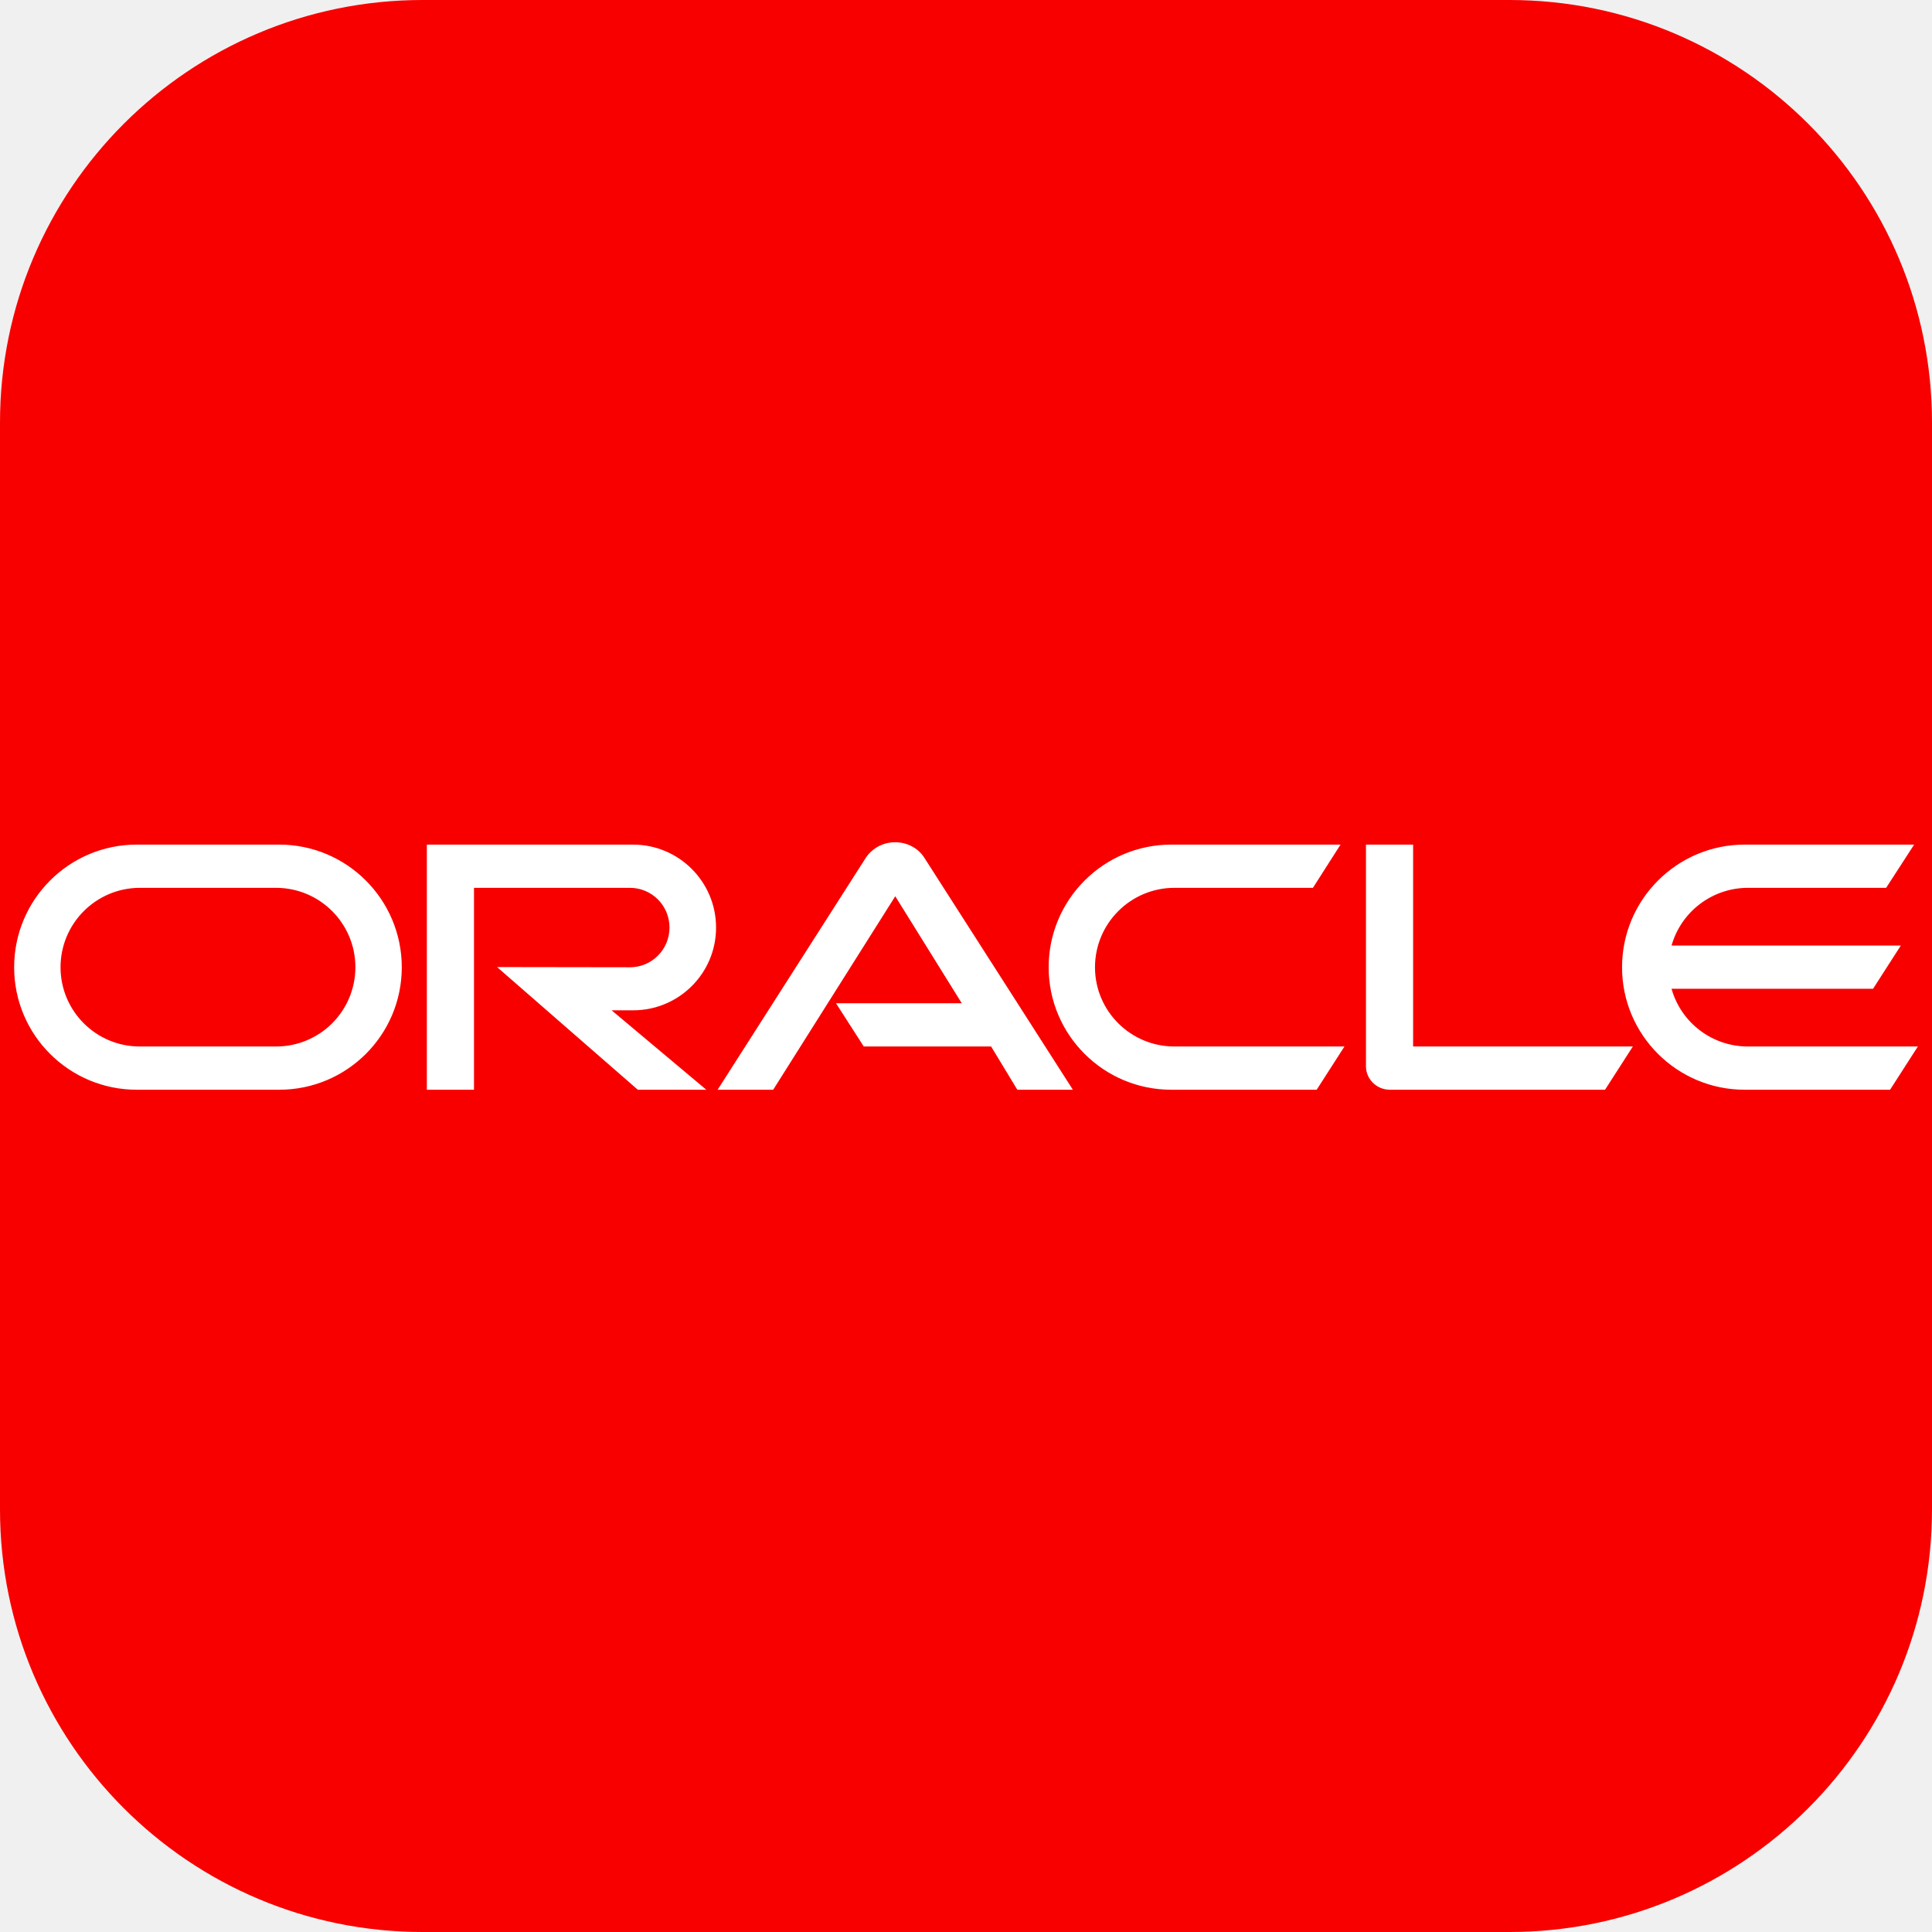
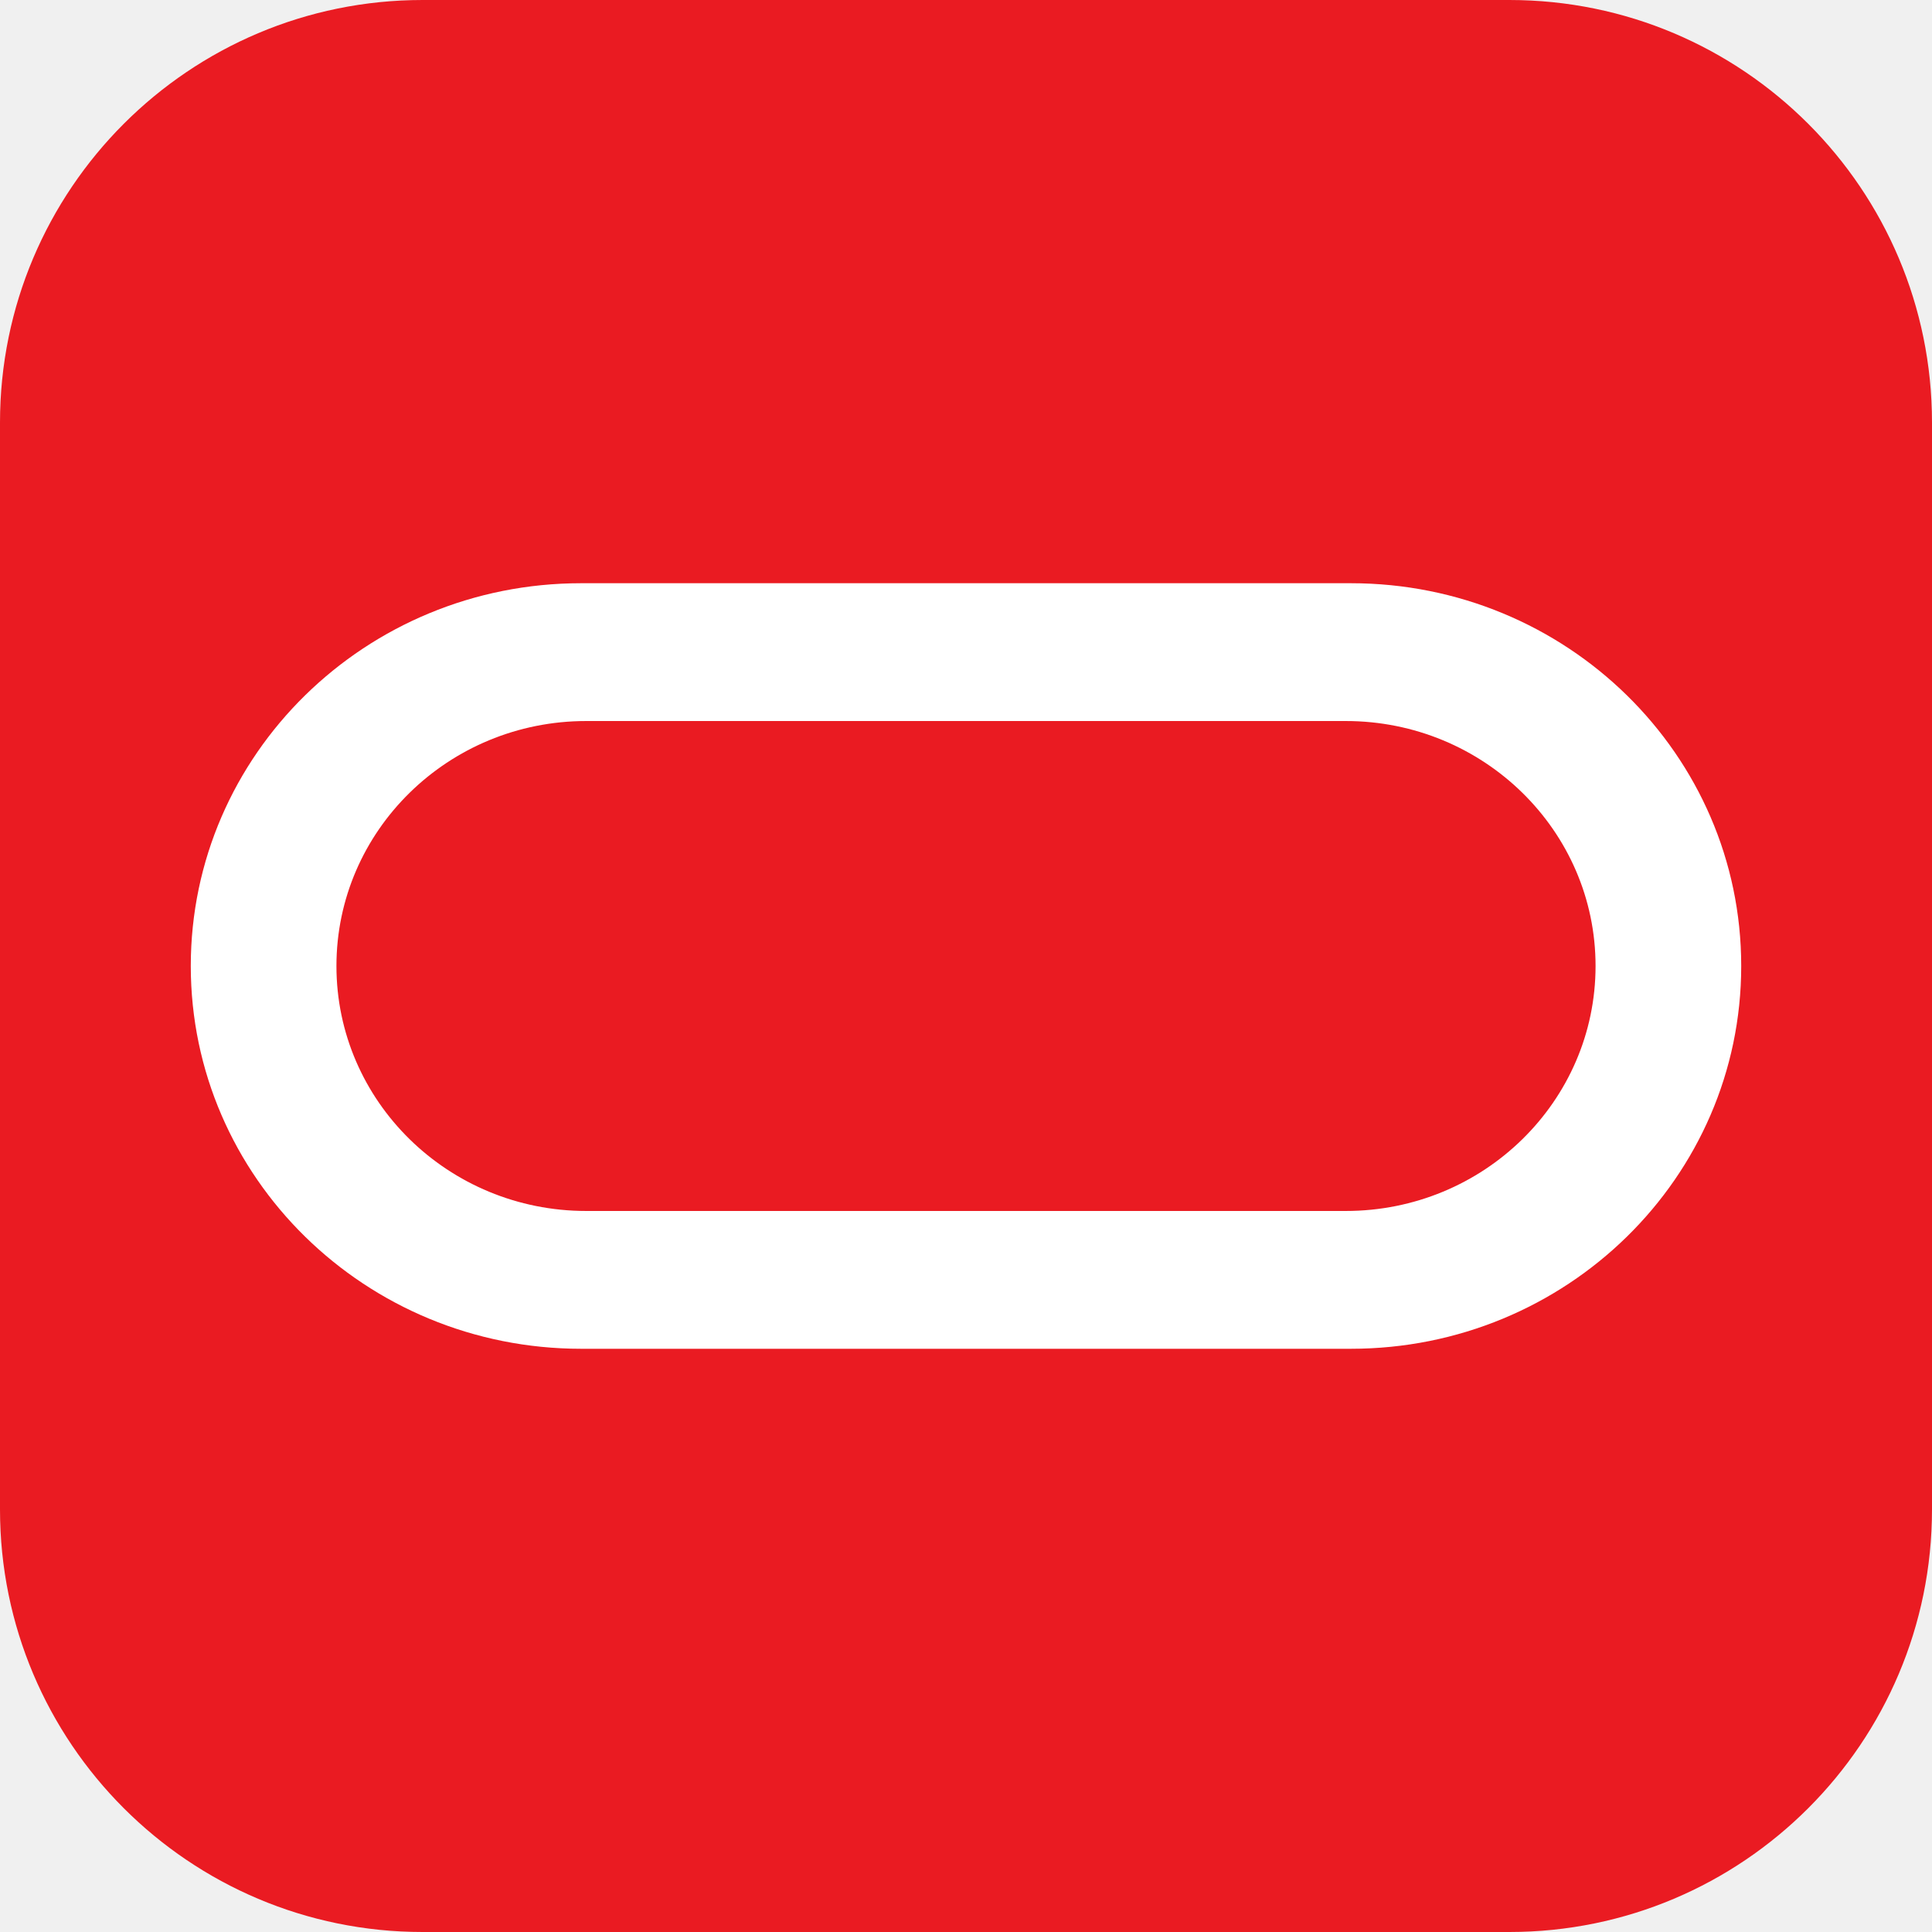
<svg xmlns="http://www.w3.org/2000/svg" viewBox="0 0 128 128" fill="none">
-   <rect width="128" height="128" rx="28" fill="#F80000" />
-   <path fill="#FFFFFF" d="M55.387 66.469h8.333l-4.407-7.09-8.088 12.819h-3.681L57.382 56.8a2.324 2.324 0 011.931-.998c.765 0 1.478.363 1.892.972l9.876 15.424H67.4l-1.736-2.865h-8.438l-1.839-2.864zm38.235 2.864V55.958h-3.123v14.685c0 .402.156.791.454 1.089.298.298.7.466 1.141.466h14.244l1.841-2.865H93.622zm-51.677-2.397c3.033 0 5.496-2.449 5.496-5.482s-2.462-5.496-5.496-5.496H28.28v16.241h3.123V58.822h10.335c1.452 0 2.618 1.18 2.618 2.631s-1.167 2.631-2.618 2.631l-8.806-.013 9.324 8.127h4.538l-6.274-5.263h1.425zM9.059 72.198c-4.483 0-8.122-3.629-8.122-8.114s3.638-8.127 8.122-8.127h9.439c4.485 0 8.121 3.643 8.121 8.127s-3.636 8.114-8.121 8.114H9.059zm9.229-2.865a5.25 5.25 0 005.258-5.249 5.262 5.262 0 00-5.258-5.263H9.267a5.262 5.262 0 00-5.256 5.263 5.25 5.25 0 005.256 5.249h9.021zm59.314 2.865c-4.484 0-8.126-3.629-8.126-8.114s3.642-8.127 8.126-8.127h11.212l-1.829 2.864H77.81a5.267 5.267 0 00-5.264 5.263c0 2.903 2.36 5.249 5.264 5.249h11.263l-1.84 2.865h-9.631zm38.197-2.865a5.25 5.25 0 01-5.055-3.824h13.35l1.84-2.864h-15.19a5.266 5.266 0 015.055-3.824h9.163l1.854-2.864h-11.225c-4.484 0-8.126 3.643-8.126 8.127s3.642 8.114 8.126 8.114h9.631l1.841-2.865h-11.264" />
+   <rect width="128" height="128" rx="28" fill="#EA1B22" />
+   <path fill="#FFFFFF" fill-rule="evenodd" clip-rule="evenodd" d="M38.5 38.64h51c14.28 0 25.86 11.35 25.86 25.36s-11.58 25.36-25.86 25.36h-51c-14.28 0-25.86-11.35-25.86-25.36s11.58-25.36 25.86-25.36zm50.66 9.13h-50.32c-9.14 0-16.55 7.27-16.55 16.23s7.41 16.23 16.55 16.23h50.32c9.14 0 16.55-7.27 16.55-16.23s-7.41-16.23-16.55-16.23z" />
</svg>
